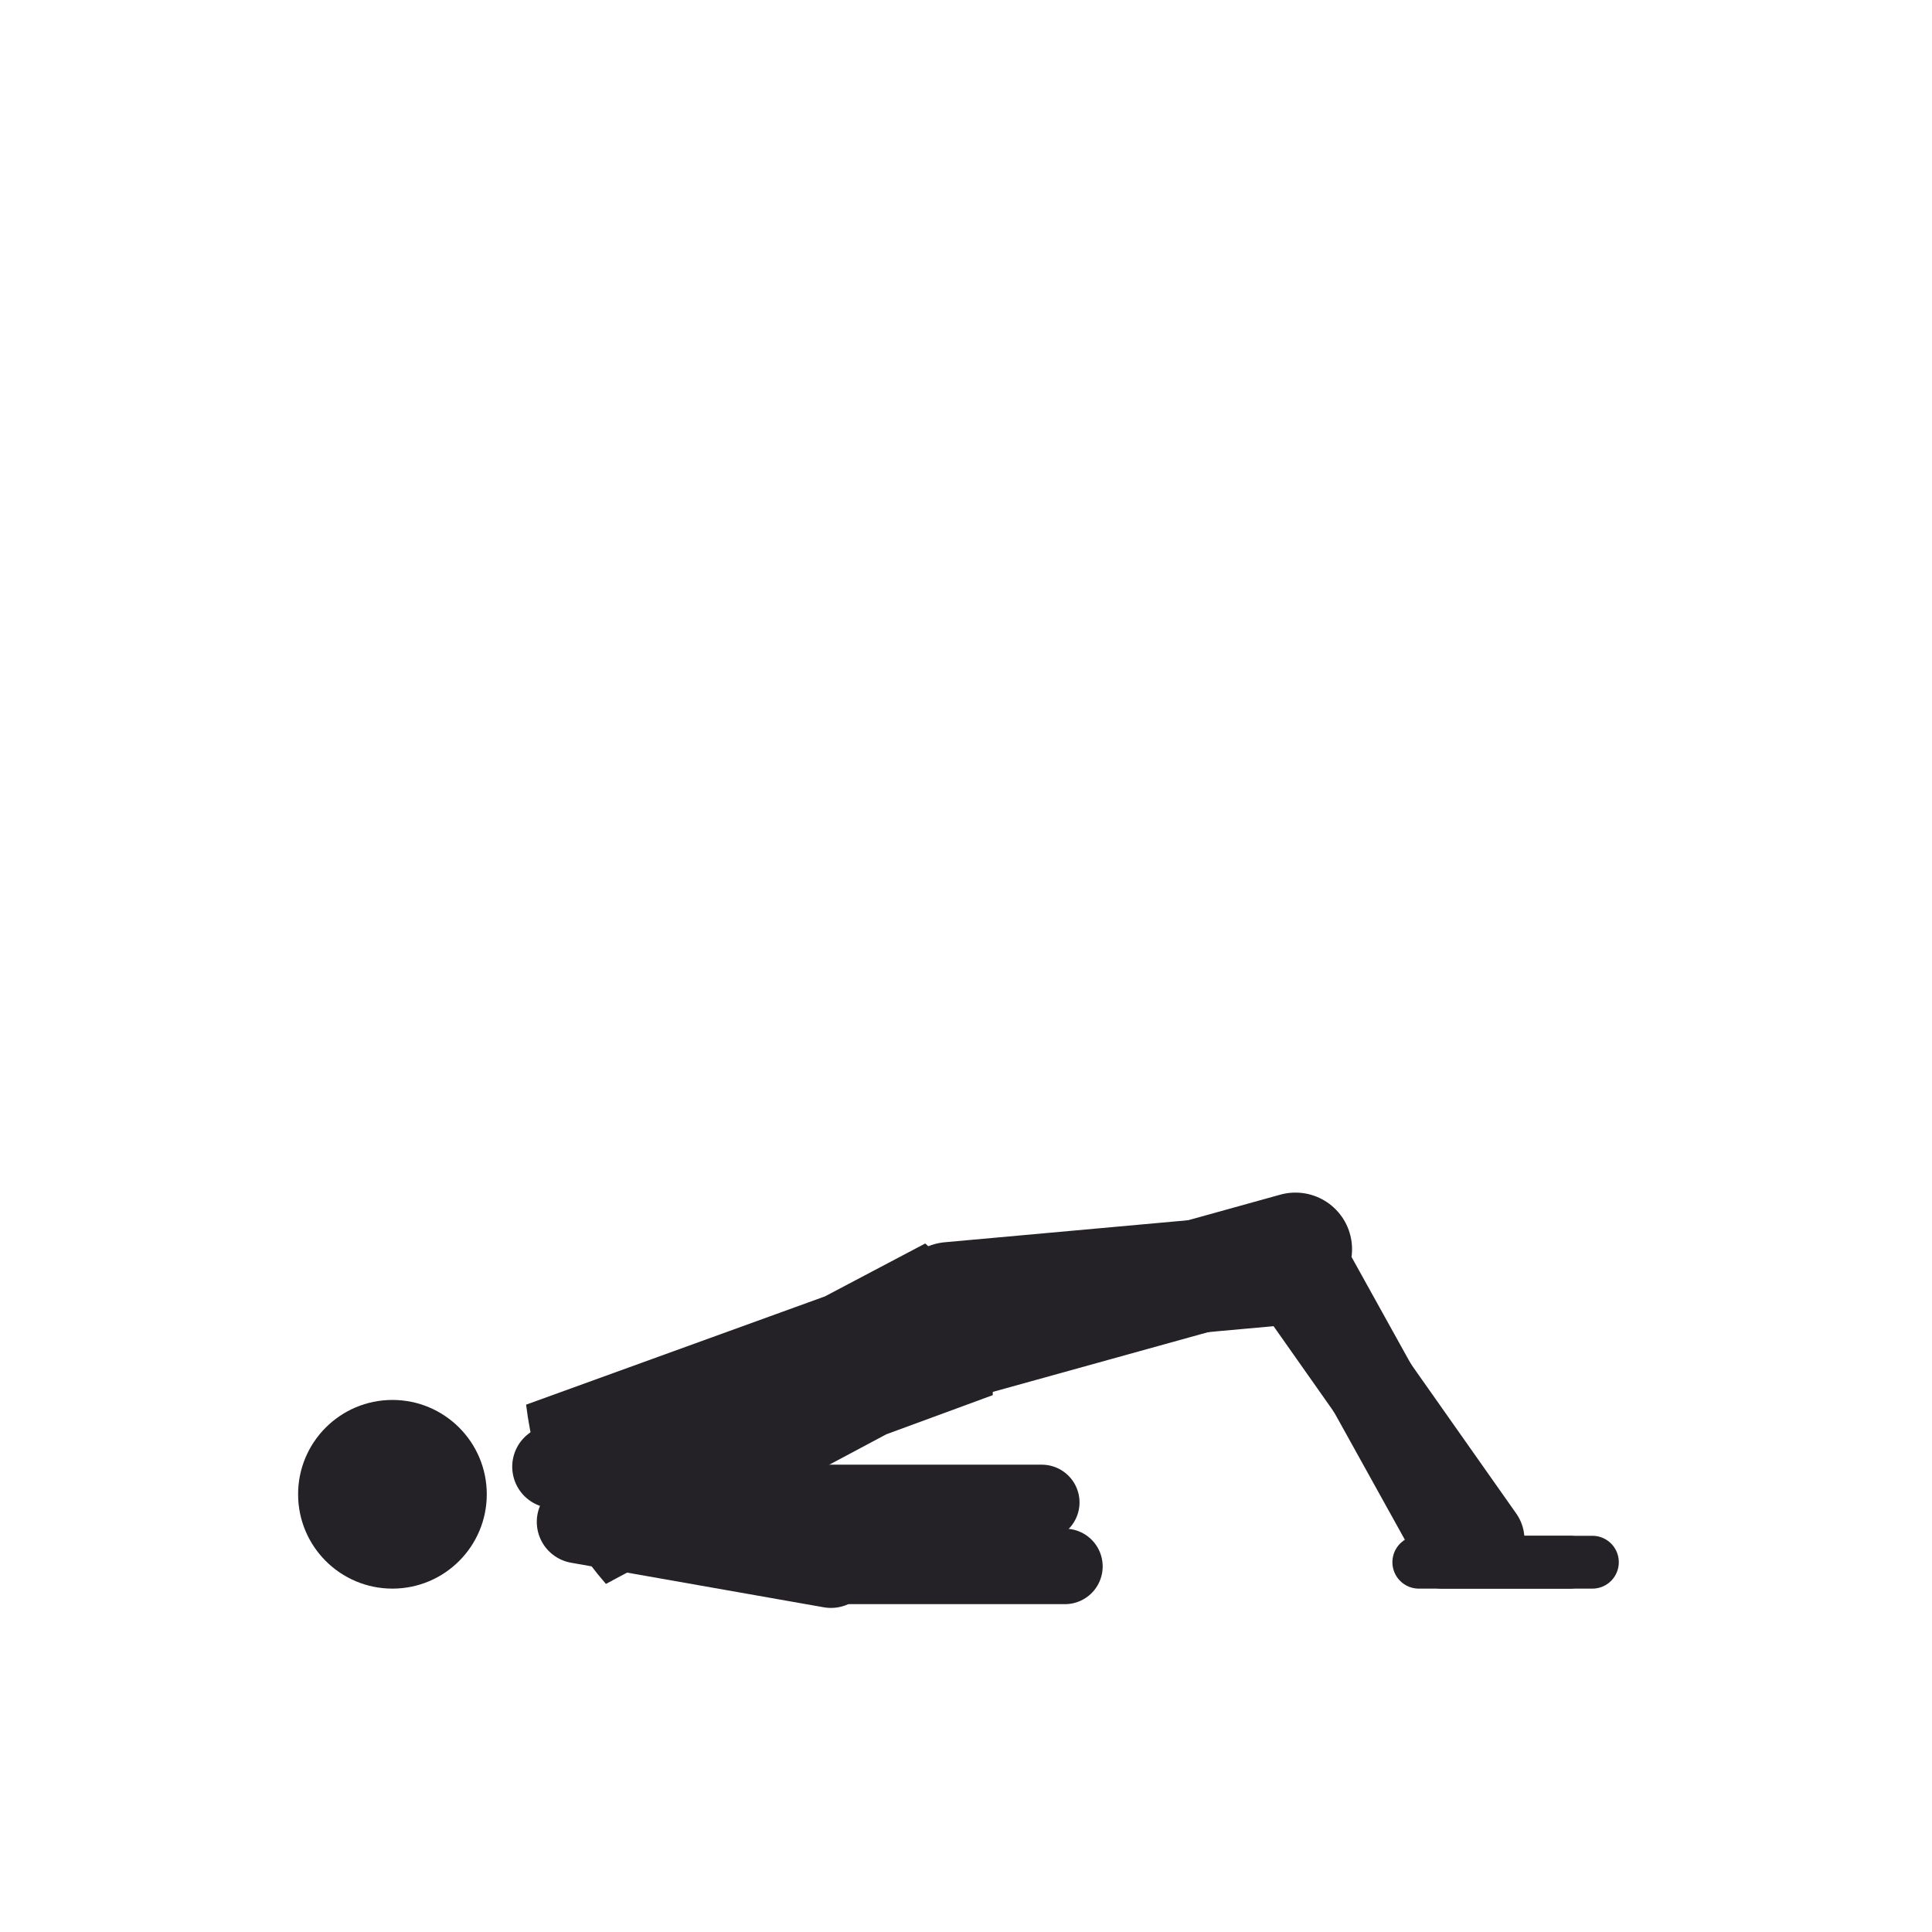
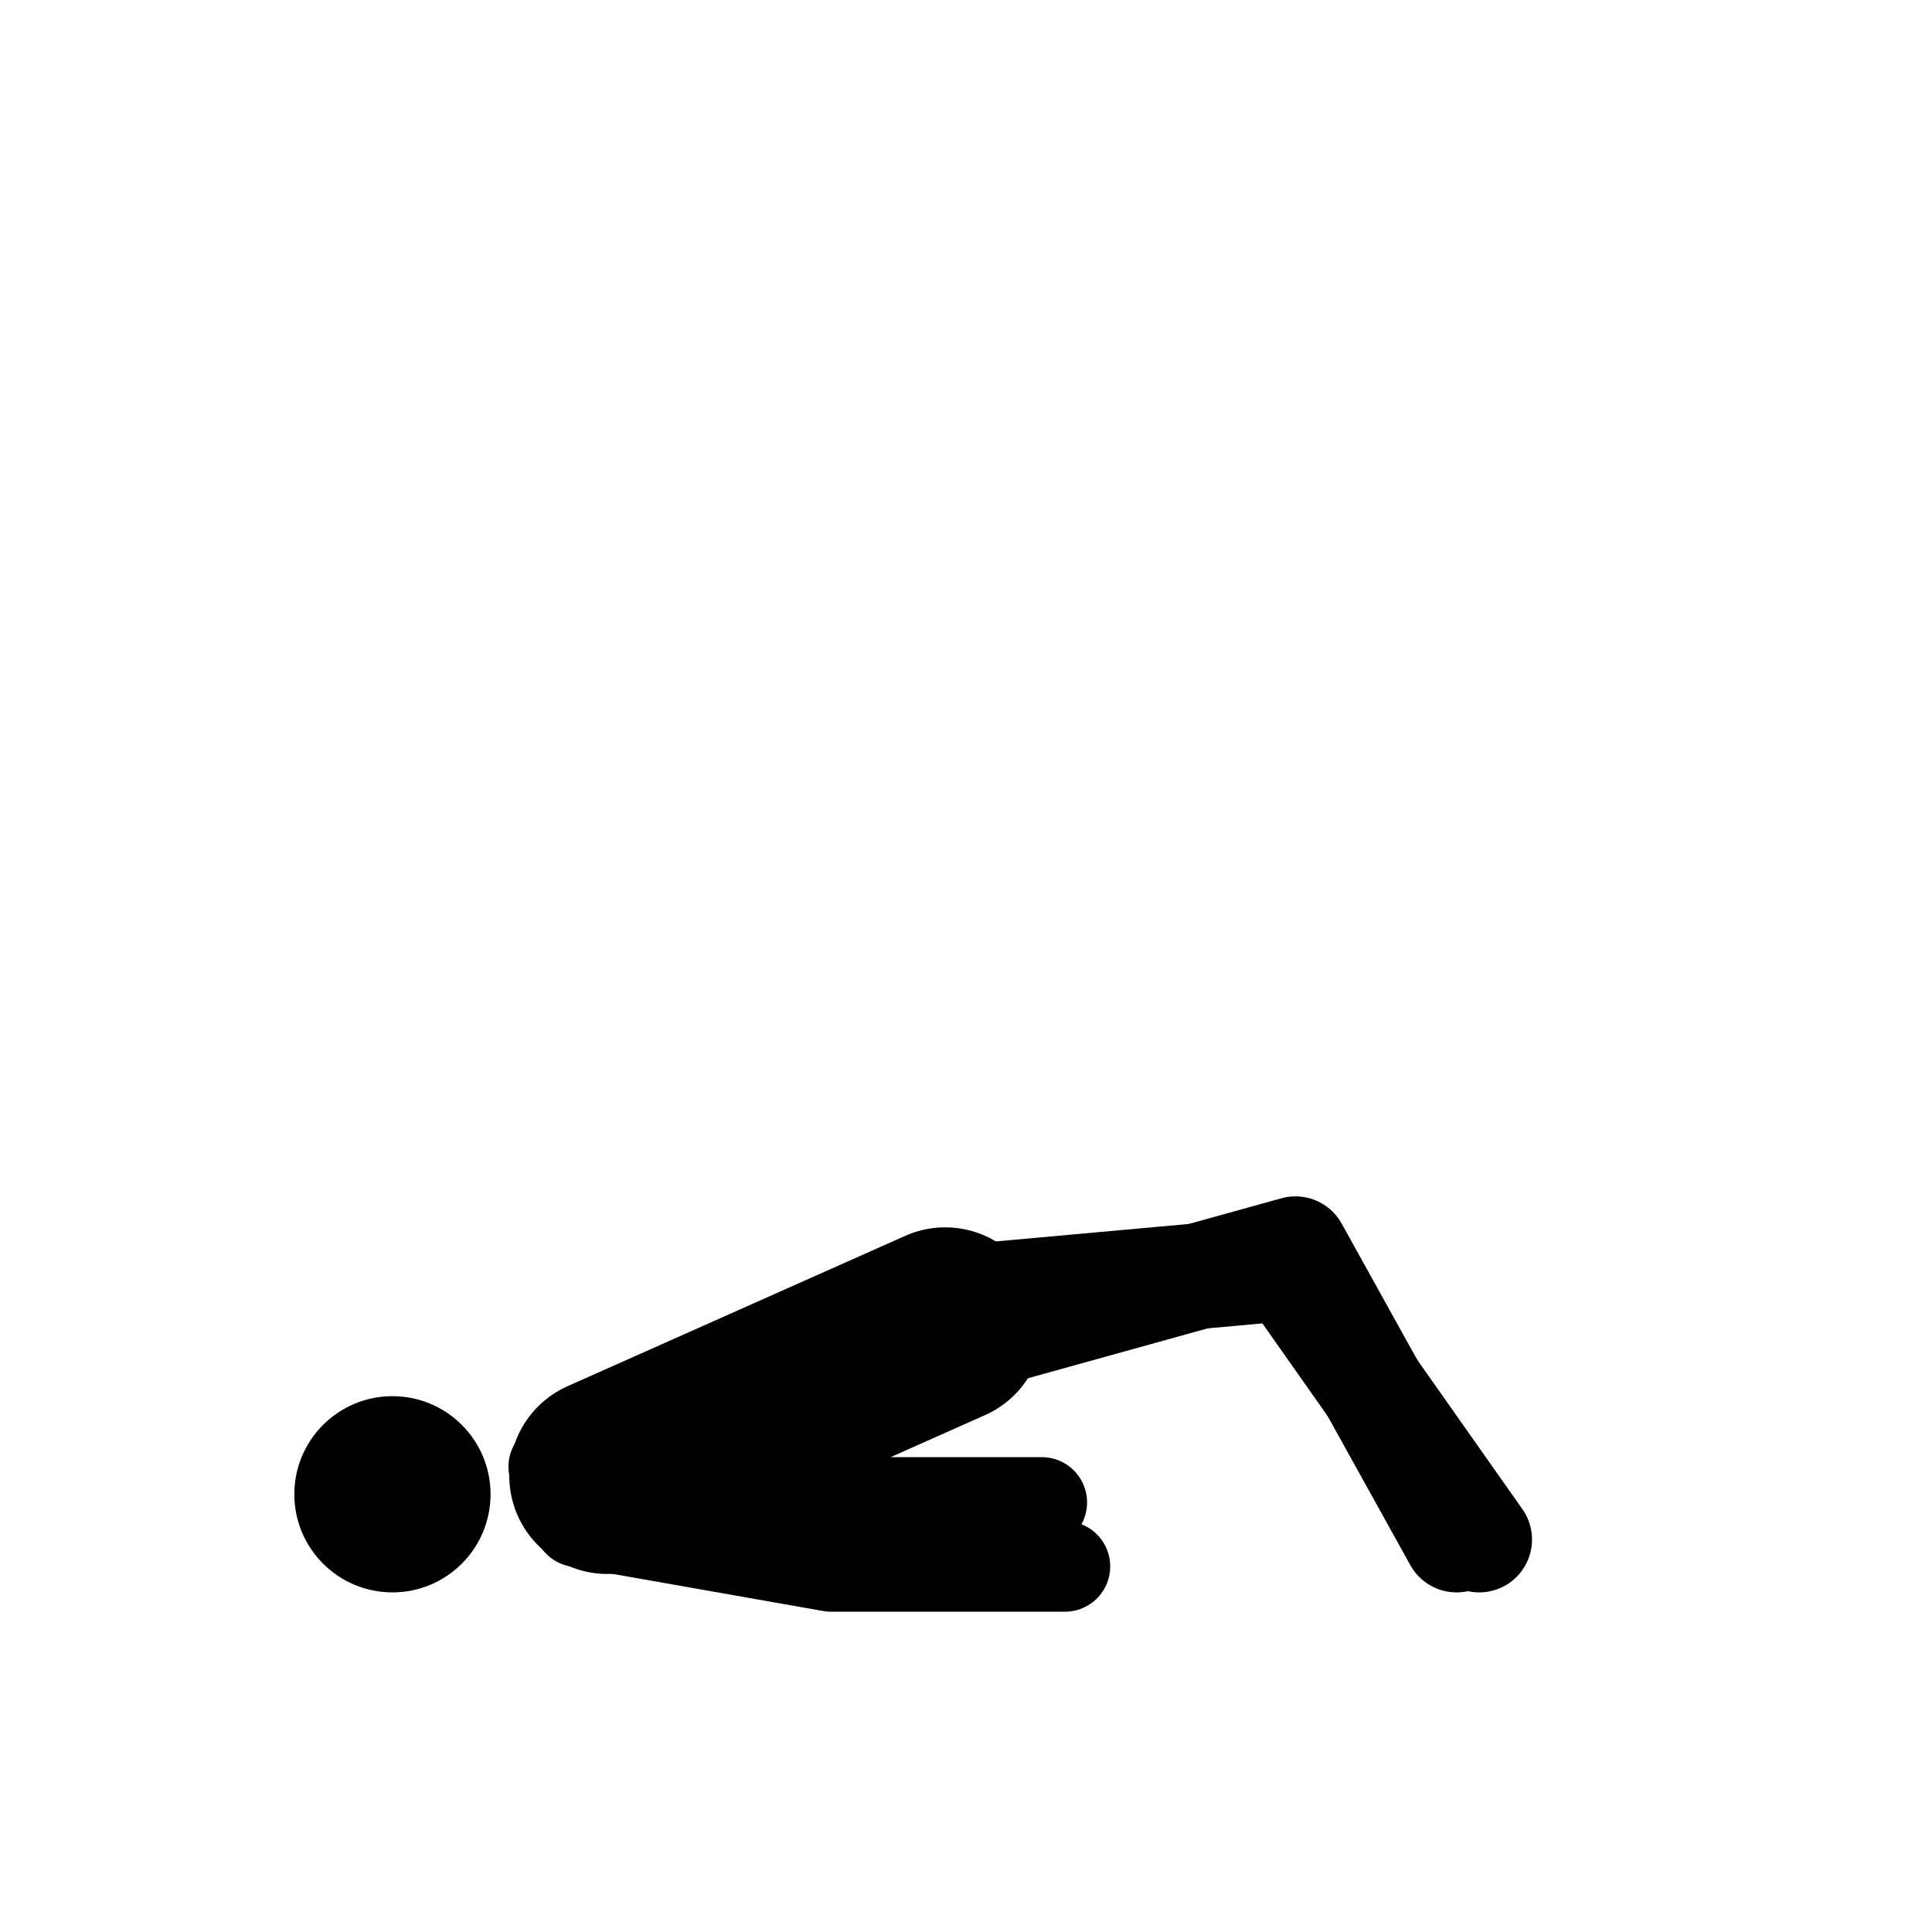
- <svg xmlns="http://www.w3.org/2000/svg" width="256" height="256" viewBox="0 0 256 256" color="#242127" role="img" aria-labelledby="title desc">
+ <svg xmlns="http://www.w3.org/2000/svg" width="256" height="256" viewBox="0 0 256 256" color="#000000" role="img" aria-labelledby="title desc">
  <g id="pictogram">
-     <path d="M128.292 177.557 L171.654 165.525" fill="none" stroke="currentColor" stroke-width="15" stroke-linecap="round" stroke-linejoin="round" />
-     <path d="M171.654 165.525 L193 204" fill="none" stroke="currentColor" stroke-width="12" stroke-linecap="round" stroke-linejoin="round" />
-     <path d="M188 207 L208 207" fill="none" stroke="currentColor" stroke-width="7" stroke-linecap="round" stroke-linejoin="round" />
-     <path d="M125.852 172.075 L170.669 168.023" fill="none" stroke="currentColor" stroke-width="15" stroke-linecap="round" stroke-linejoin="round" />
-     <path d="M170.669 168.023 L196 204" fill="none" stroke="currentColor" stroke-width="12" stroke-linecap="round" stroke-linejoin="round" />
-     <path d="M191 207 L211 207" fill="none" stroke="currentColor" stroke-width="7" stroke-linecap="round" stroke-linejoin="round" />
-     <path d="M80.288 209.876 Q71.346 199.627 69.712 186.124 L109.302 171.782 L122.598 164.767 Q131.64 172.782 131.546 184.865 L117.436 190.053 Z" fill="currentColor" />
-     <path d="M76.627 201.654 L110.11 207.558" fill="none" stroke="currentColor" stroke-width="11" stroke-linecap="round" stroke-linejoin="round" />
-     <path d="M110.11 207.558 L141.11 207.558" fill="none" stroke="currentColor" stroke-width="10" stroke-linecap="round" stroke-linejoin="round" />
-     <circle cx="141.11" cy="207.558" r="4" fill="currentColor" />
-     <path d="M73.373 194.346 L107.042 199.078" fill="none" stroke="currentColor" stroke-width="11" stroke-linecap="round" stroke-linejoin="round" />
-     <path d="M107.042 199.078 L138.042 199.078" fill="none" stroke="currentColor" stroke-width="10" stroke-linecap="round" stroke-linejoin="round" />
-     <circle cx="138.042" cy="199.078" r="4" fill="currentColor" />
-     <circle cx="52" cy="198" r="12.5" fill="currentColor" />
+     <path d="M128.292 177.557 L171.654 165.525 L193 204" fill="none" stroke="currentColor" stroke-width="14" stroke-linecap="round" stroke-linejoin="round" />
+     <path d="M125.852 172.075 L170.669 168.023 L196 204" fill="none" stroke="currentColor" stroke-width="14" stroke-linecap="round" stroke-linejoin="round" />
+     <path d="M80.481 195.56 L125.245 175.629" fill="none" stroke="currentColor" stroke-width="26" stroke-linecap="round" stroke-linejoin="round" />
+     <path d="M76.627 201.654 L110.11 207.558 L141.11 207.558" fill="none" stroke="currentColor" stroke-width="12" stroke-linecap="round" stroke-linejoin="round" />
+     <path d="M73.373 194.346 L107.042 199.078 L138.042 199.078" fill="none" stroke="currentColor" stroke-width="12" stroke-linecap="round" stroke-linejoin="round" />
+     <circle cx="52" cy="198" r="13" fill="currentColor" />
  </g>
</svg>
